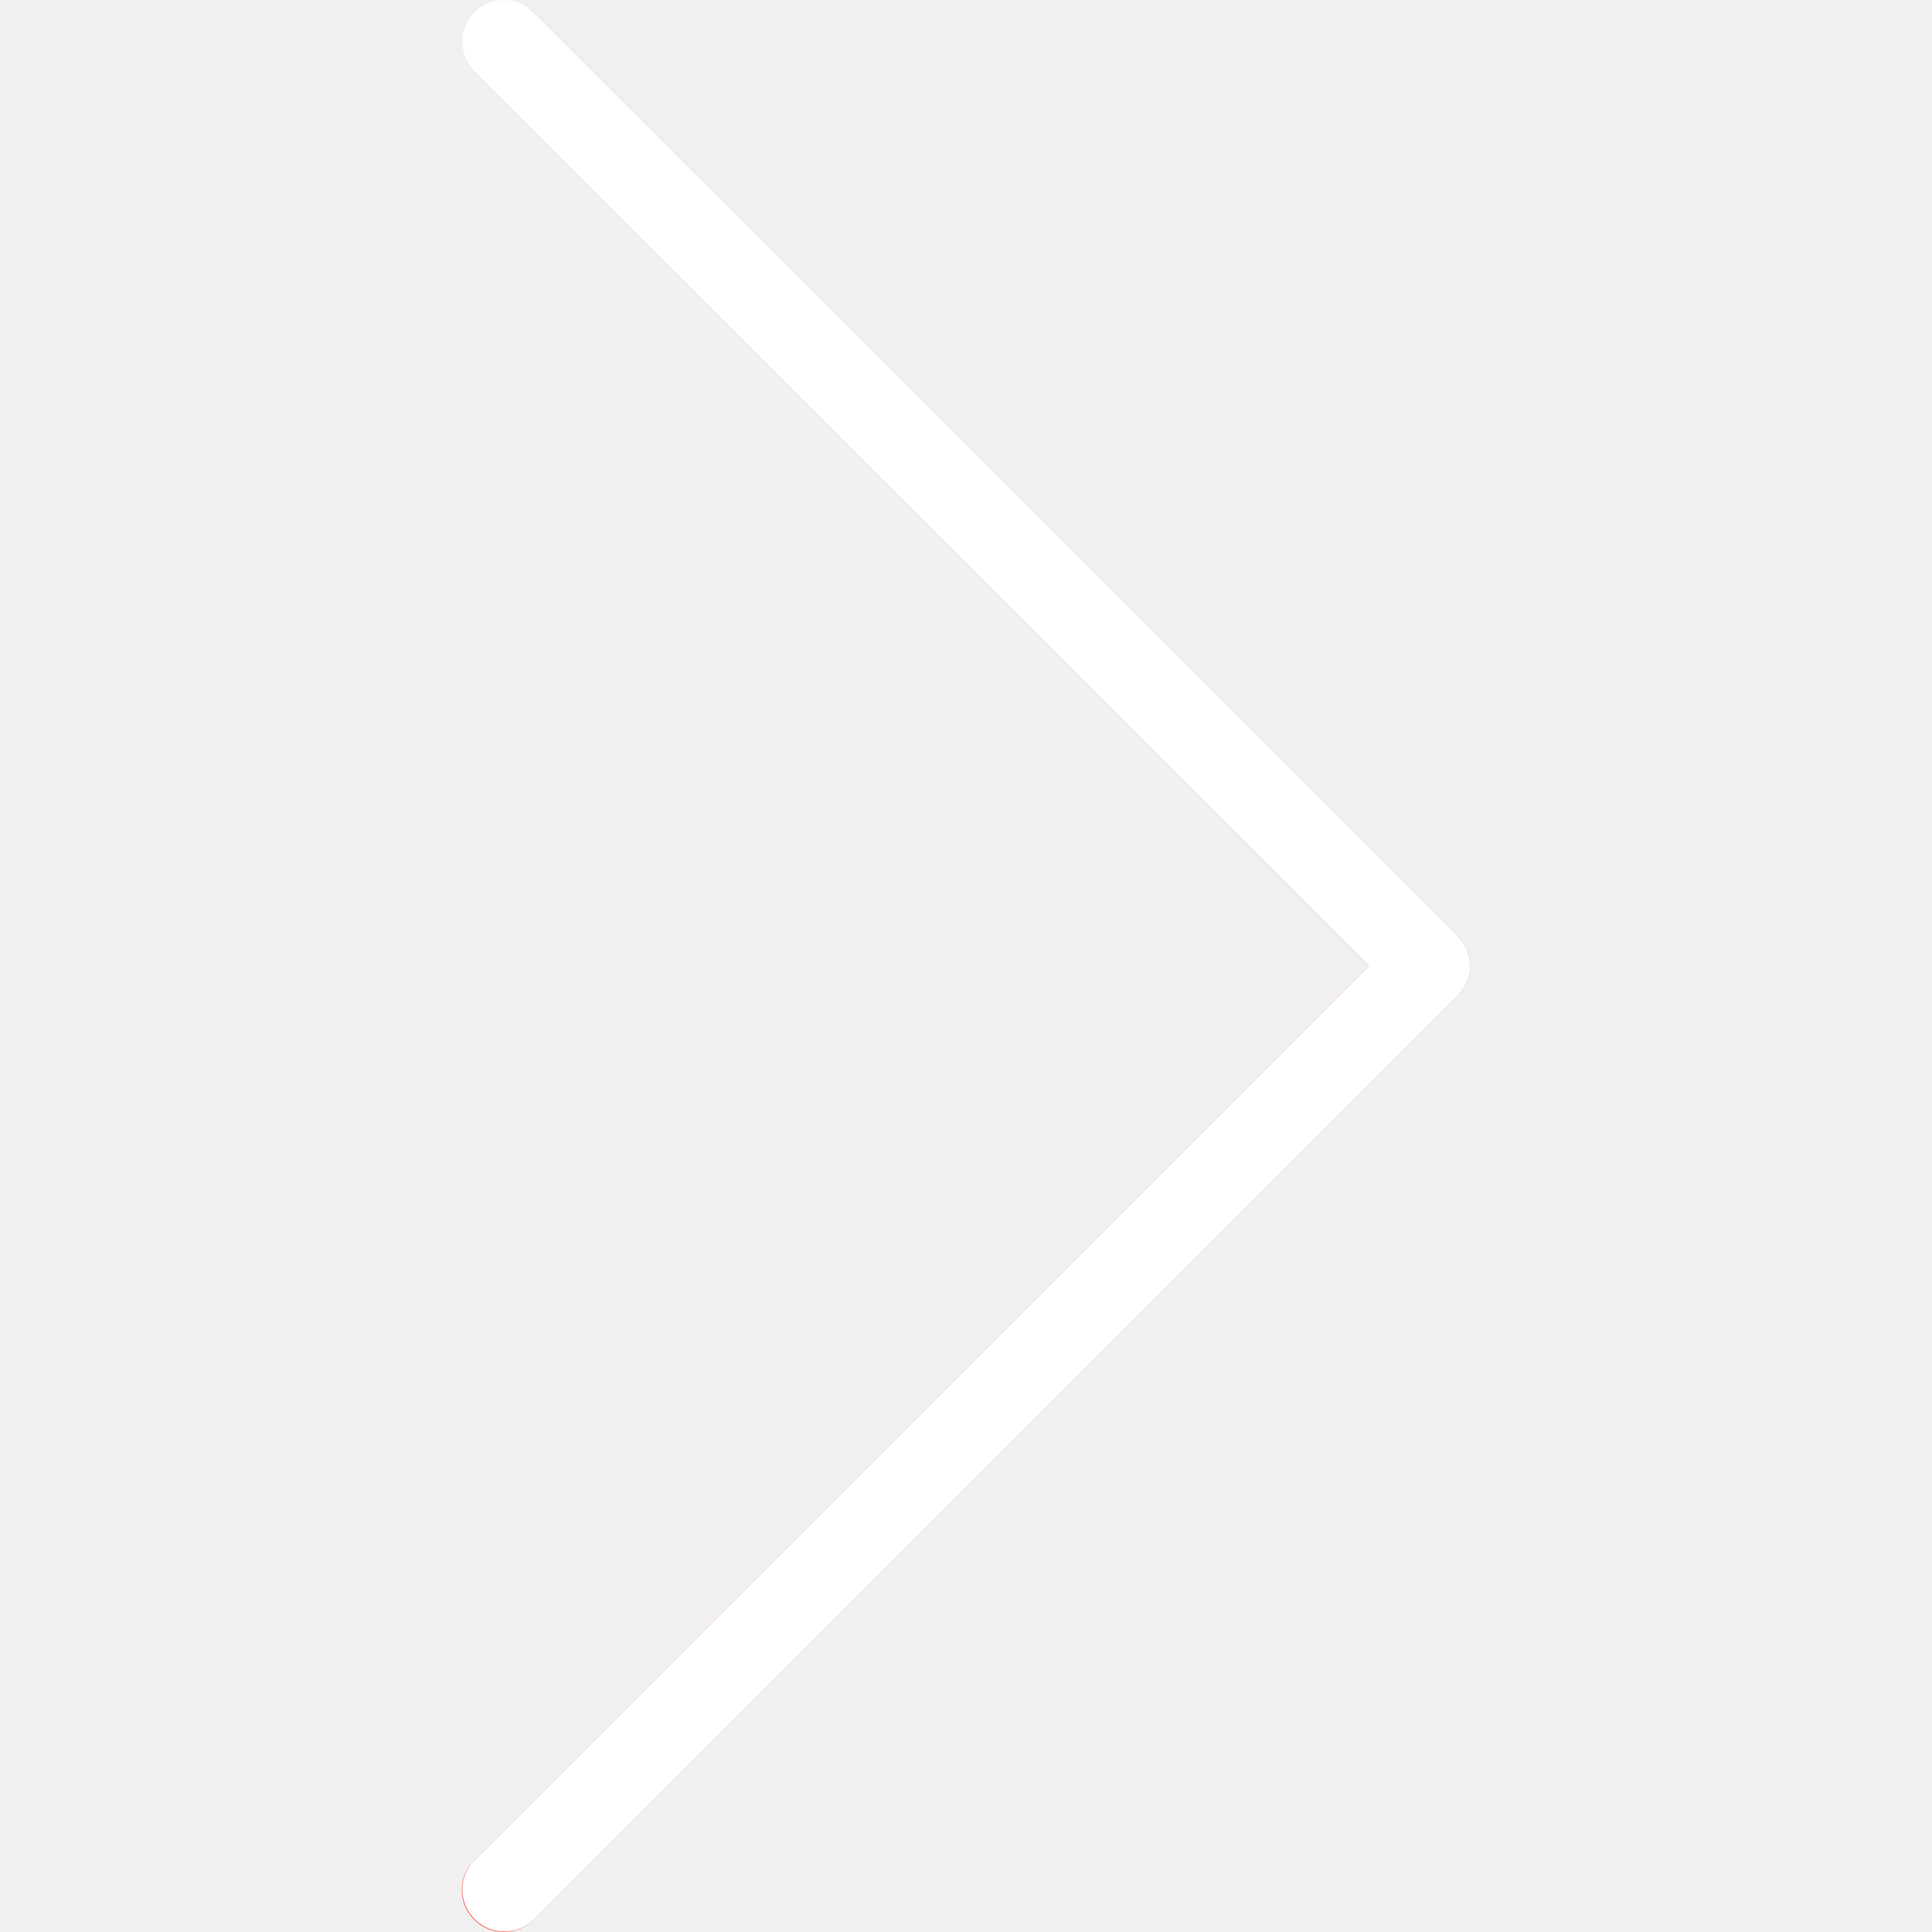
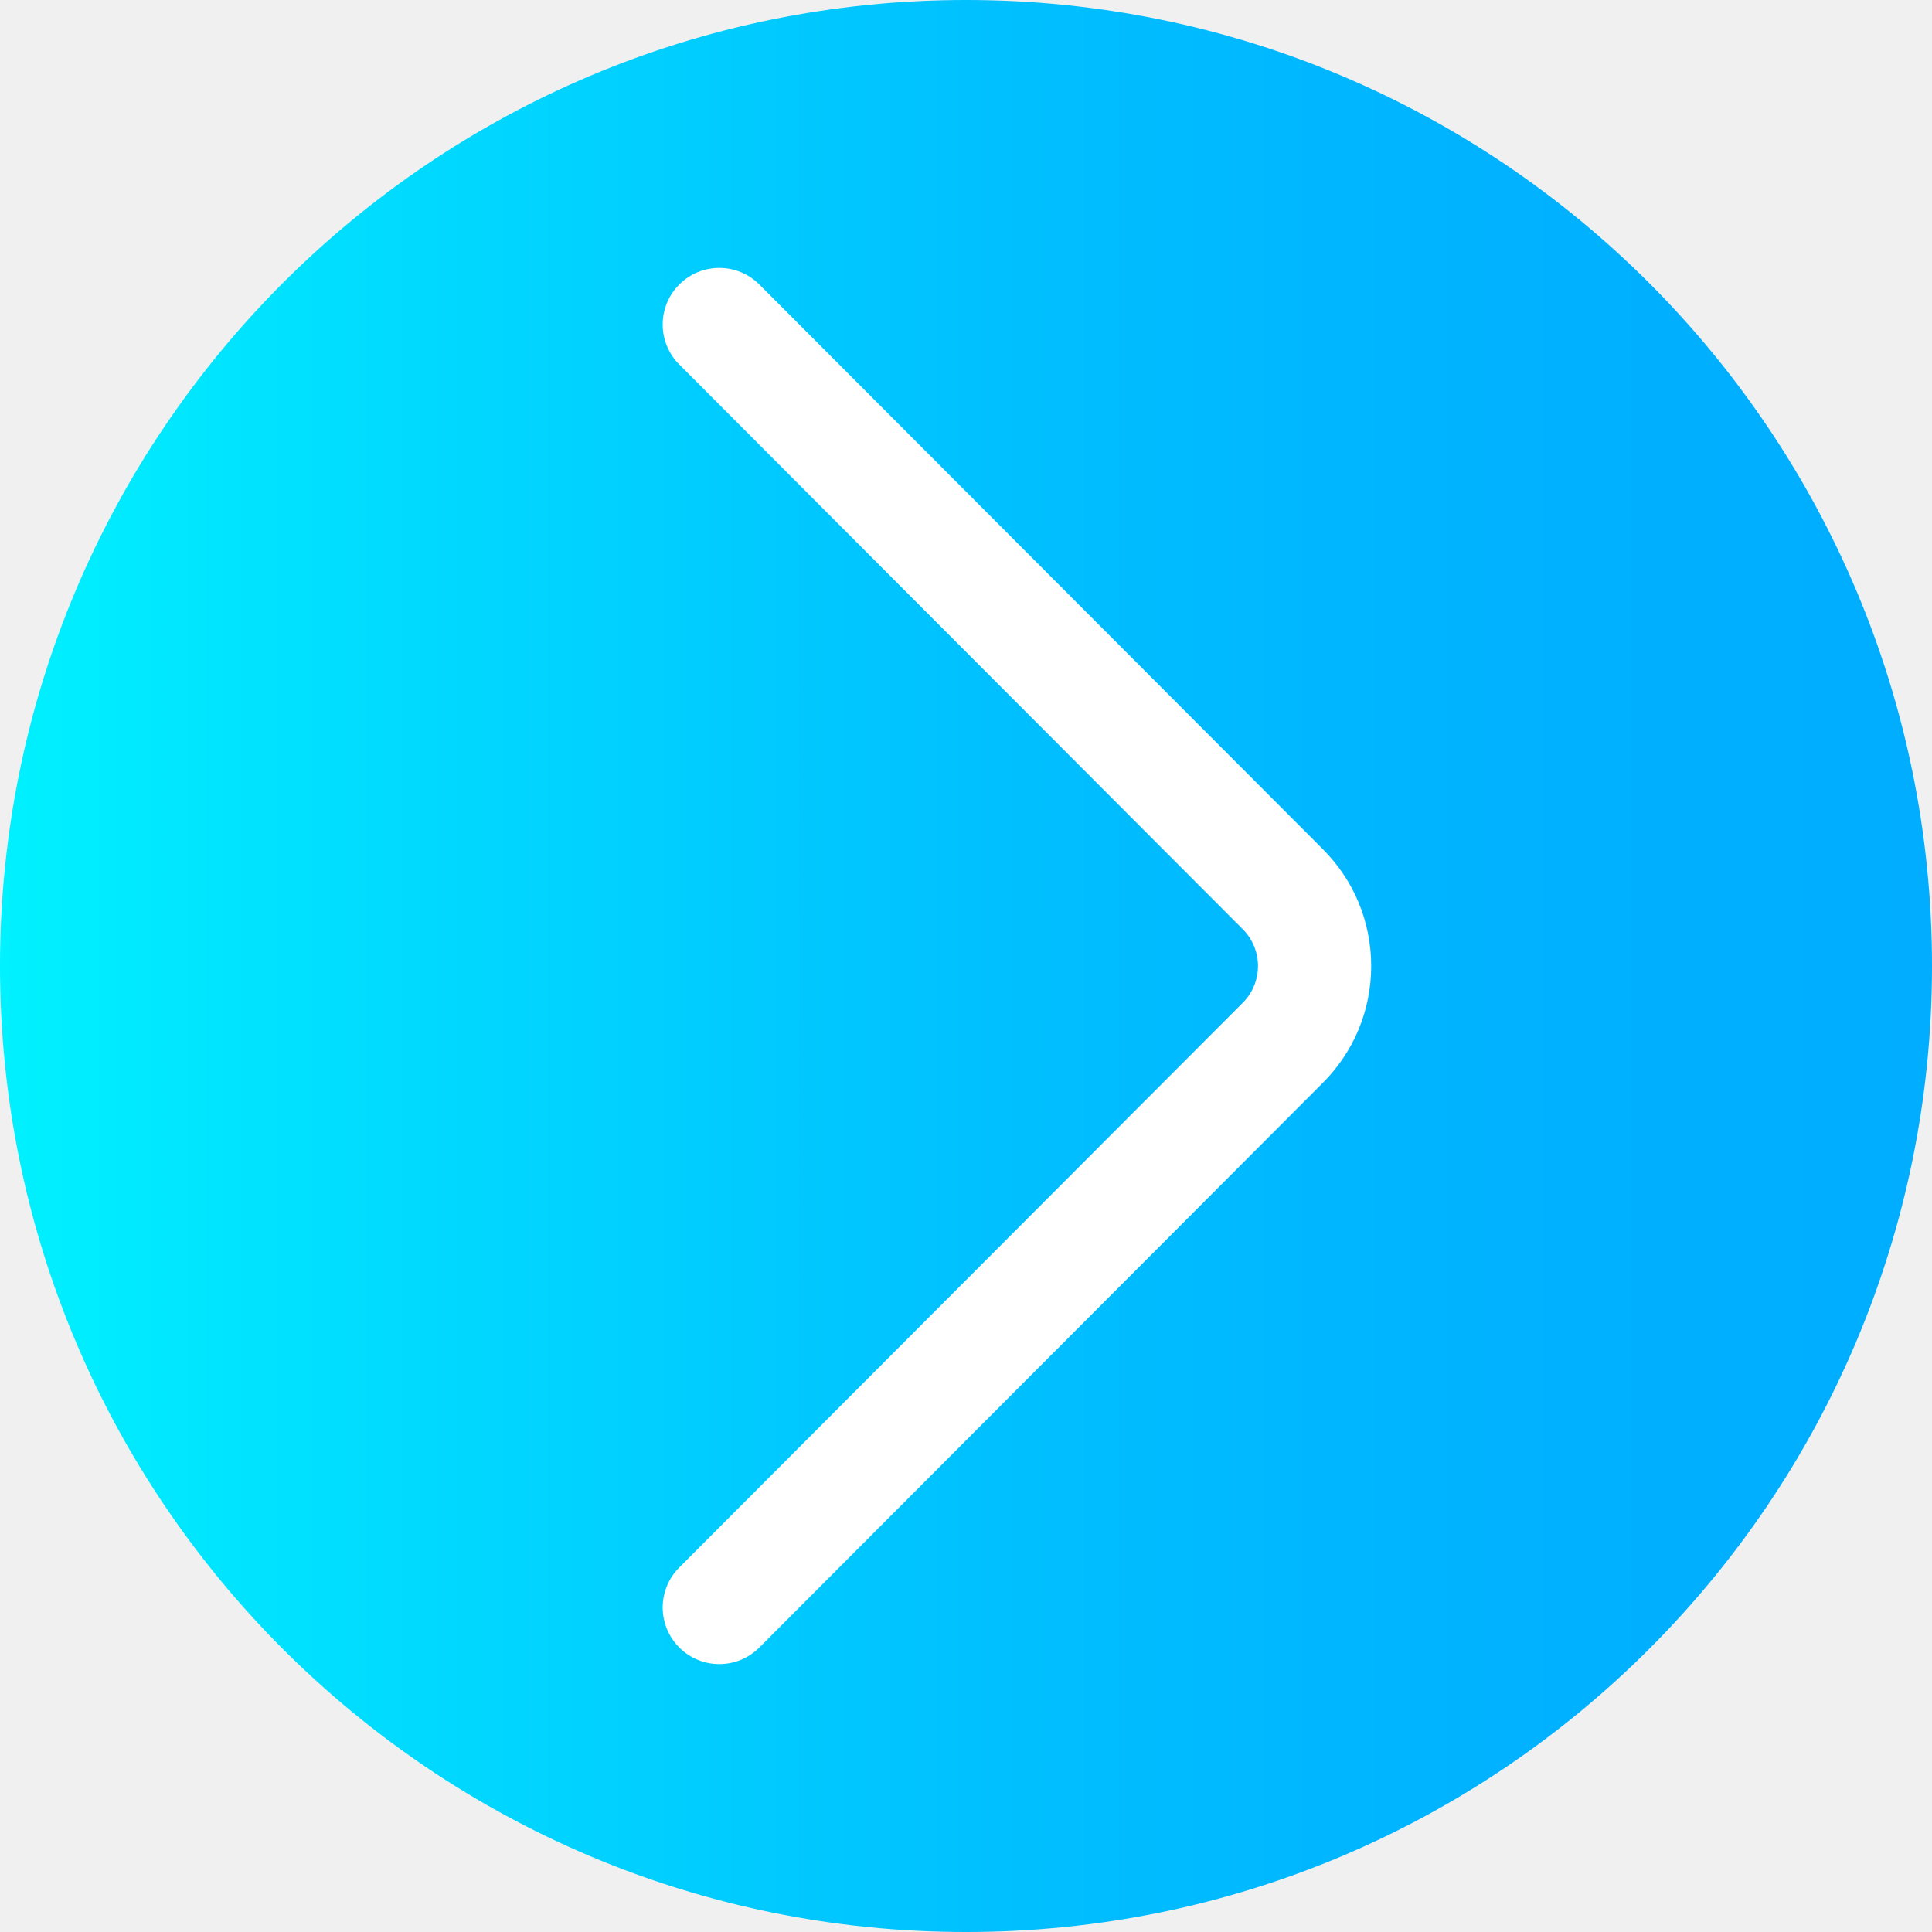
- <svg xmlns="http://www.w3.org/2000/svg" version="1.1" id="Capa_1" x="0px" y="0px" viewBox="0 0 490.8 490.8" style="enable-background:new 0 0 490.8 490.8;" xml:space="preserve" fill="#fff">
-   <path style="fill:#F44336;" d="M135.685,3.128c-4.237-4.093-10.99-3.975-15.083,0.262c-3.992,4.134-3.992,10.687,0,14.82  l227.115,227.136L120.581,472.461c-4.237,4.093-4.354,10.845-0.262,15.083c4.093,4.237,10.845,4.354,15.083,0.262  c0.089-0.086,0.176-0.173,0.262-0.262l234.667-234.667c4.164-4.165,4.164-10.917,0-15.083L135.685,3.128z" />
-   <path d="M128.133,490.68c-5.891,0.011-10.675-4.757-10.686-10.648c-0.005-2.84,1.123-5.565,3.134-7.571l227.136-227.115  L120.581,18.232c-4.171-4.171-4.171-10.933,0-15.104c4.171-4.171,10.933-4.171,15.104,0l234.667,234.667  c4.164,4.165,4.164,10.917,0,15.083L135.685,487.544C133.685,489.551,130.967,490.68,128.133,490.68z" />
-   <g>
- </g>
-   <g>
- </g>
-   <g>
- </g>
-   <g>
- </g>
-   <g>
- </g>
-   <g>
- </g>
-   <g>
- </g>
-   <g>
- </g>
-   <g>
- </g>
-   <g>
- </g>
-   <g>
- </g>
-   <g>
- </g>
-   <g>
- </g>
-   <g>
- </g>
-   <g>
- </g>
+ <svg xmlns="http://www.w3.org/2000/svg" viewBox="0 0 512 512">
+   <linearGradient id="a" gradientTransform="matrix(1 0 0 -1 0 -10886)" gradientUnits="userSpaceOnUse" x1="0" x2="512" y1="-11142" y2="-11142">
+     <stop offset="0" stop-color="#00f1ff" />
+     <stop offset=".231" stop-color="#00d8ff" />
+     <stop offset=".514" stop-color="#00c0ff" />
+     <stop offset=".777" stop-color="#00b2ff" />
+     <stop offset="1" stop-color="#00adff" />
+   </linearGradient>
+   <path d="m512 256c0 141.387-114.613 256-256 256s-256-114.613-256-256 114.613-256 256-256 256 114.613 256 256zm0 0" fill="url(#a)" />
+   <path d="m190.625 441c-3.836 0-7.668-1.461-10.598-4.383-5.863-5.852-5.875-15.348-.02-21.211l149.312-149.629c2.621-2.621 4.059-6.09 4.059-9.777s-1.438-7.156-4.047-9.766l-149.324-149.637c-5.855-5.867-5.844-15.363.02-21.215 5.863-5.852 15.363-5.84 21.215.023l149.312 149.625c8.266 8.262 12.824 19.266 12.824 30.969s-4.559 22.707-12.832 30.98l-149.305 149.617c-2.93 2.934-6.773 4.402-10.617 4.402zm0 0" fill="#fff" />
</svg>
